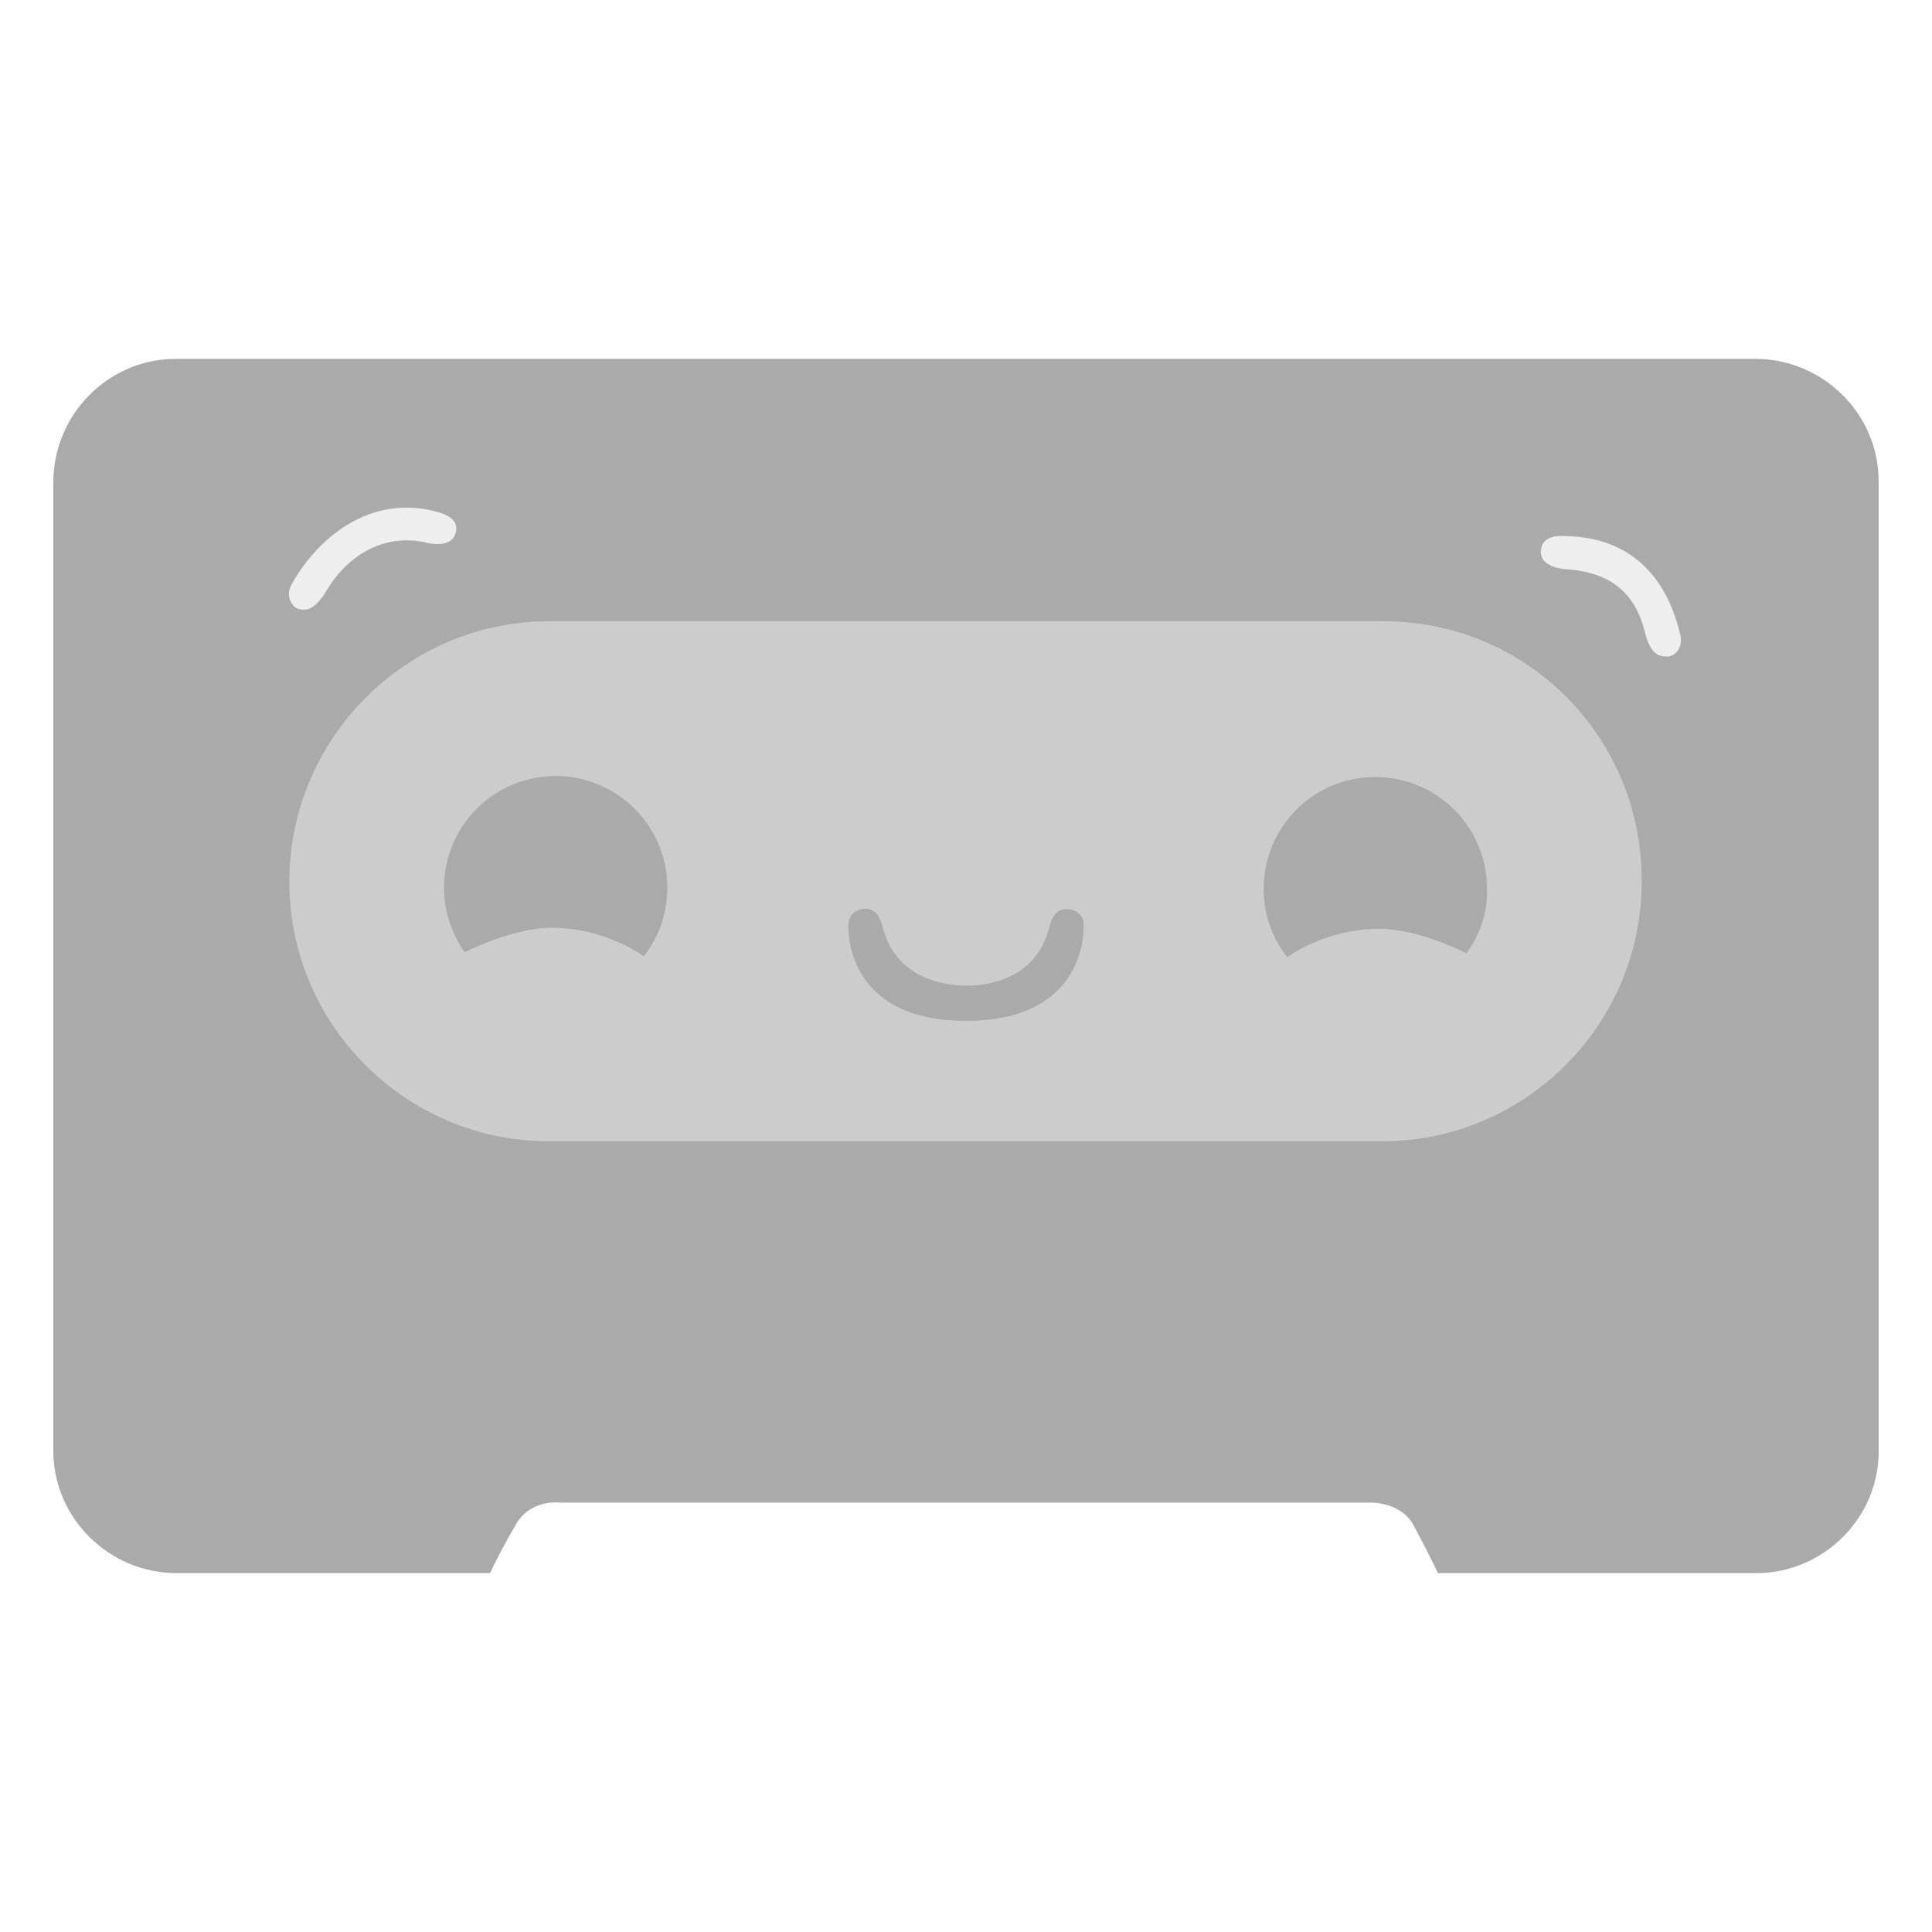
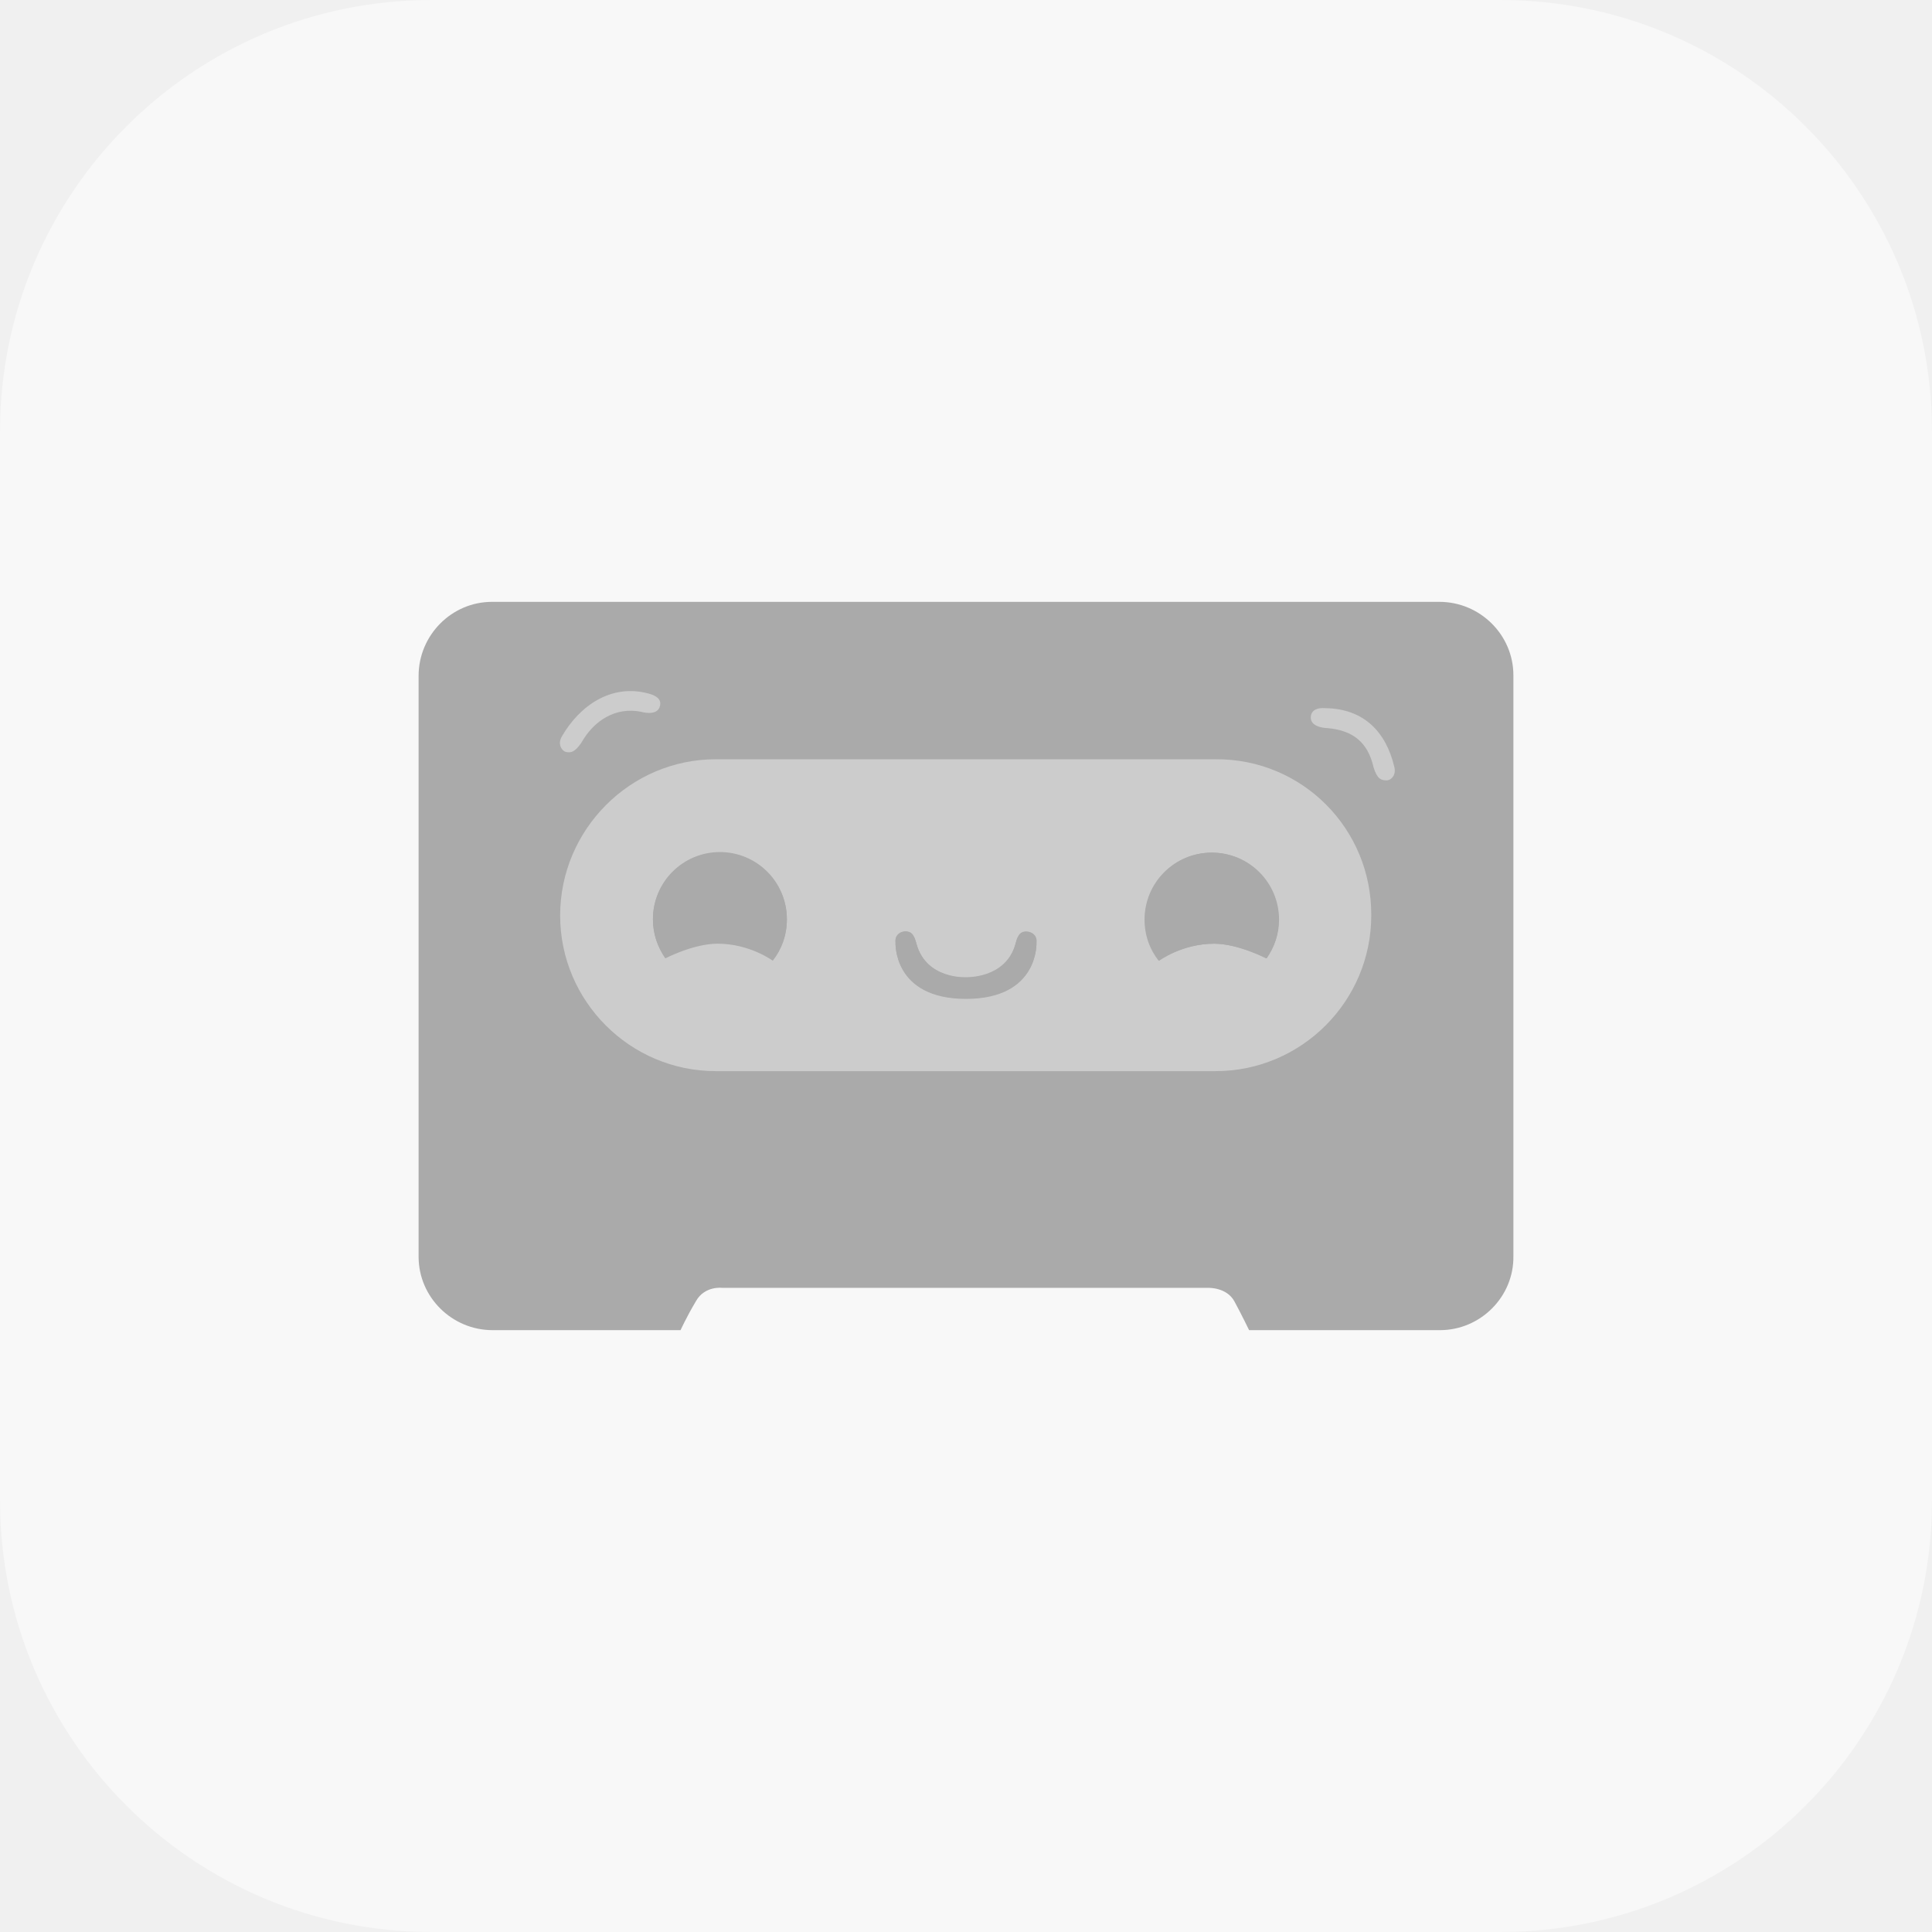
- <svg xmlns="http://www.w3.org/2000/svg" width="64" height="64" version="1.1" viewBox="0 0 64 64" xml:space="preserve">
-   <style type="text/css">
- 	.st0{fill:#AAAAAA;}
- 	.st1{fill:#CCCCCC;}
- 	.st2{fill:none;}
- 	.st3{fill:#EEEEEE;}
- </style>
-   <rect width="64" height="64" fill="#fff" stroke-width=".945" />
-   <g transform="matrix(.32439 0 0 .32439 -.82859 9.3899)">
-     <path id="dark_greeen_19_" class="st0" d="m181.9 131.7h-32.5s-1.2-2.5-2.5-4.9-4.4-2.3-4.4-2.3h-82.8s-3-0.4-4.5 2.3c-1.6 2.7-2.6 4.9-2.6 4.9h-32c-6.9 0-12.6-5.6-12.6-12.5v-98.9c0-6.9 5.6-12.6 12.5-12.6h161.3c6.9 0 12.6 5.6 12.6 12.5v98.9c0.1 6.9-5.6 12.6-12.5 12.6z" />
-     <path class="st1" d="m143.7 34.5h-85.1c-14.6 0-26.5 12-26.5 26.6s11.9 26.5 26.5 26.5h85.1c14.6 0 26.5-11.9 26.5-26.5 0.1-14.8-11.8-26.7-26.5-26.6zm-75.4 34.2s-3.9-2.9-9.4-2.9c-4.1 0-8.9 2.5-8.9 2.5-1.3-1.9-2.1-4.1-2.1-6.6 0-6.3 5.1-11.4 11.4-11.4s11.4 5.1 11.4 11.4c0 2.7-0.9 5.1-2.4 7zm32.9 6.6c-12.5 0-12-9.6-12-9.6-0.2-1.8 2.1-2.4 2.9-1.3 0.4 0.6 0.4 0.6 0.7 1.7 1.7 5.9 8.4 5.6 8.4 5.6s6.7 0.4 8.4-5.6c0.3-1 0.3-1.1 0.7-1.7 0.8-1 3.1-0.5 2.9 1.3 0 0 0.5 9.6-12 9.6zm51.1-6.9s-4.8-2.5-8.9-2.5c-5.5 0-9.4 2.9-9.4 2.9-1.5-1.9-2.4-4.3-2.4-7 0-6.3 5.1-11.4 11.4-11.4s11.4 5.1 11.4 11.4c0.1 2.4-0.7 4.7-2.1 6.6z" />
-     <path class="st2" d="m110.3 64.3c-0.4 0.6-0.4 0.6-0.7 1.7-1.7 5.9-8.4 5.6-8.4 5.6s-6.7 0.4-8.4-5.6c-0.3-1-0.3-1.1-0.7-1.7-0.8-1-3.1-0.5-2.9 1.3 0 0-0.5 9.6 12 9.6s12-9.6 12-9.6c0.2-1.7-2.1-2.3-2.9-1.3z" />
-     <path class="st2" d="m143.1 50.4c-6.3 0-11.4 5.1-11.4 11.4 0 2.6 0.9 5 2.4 7 0 0 3.9-2.9 9.4-2.9 4.1 0 8.9 2.5 8.9 2.5 1.3-1.9 2.1-4.1 2.1-6.6 0-6.3-5.1-11.4-11.4-11.4z" />
-     <path class="st2" d="m59.3 50.4c-6.3 0-11.4 5.1-11.4 11.4 0 2.5 0.8 4.7 2.1 6.6 0 0 4.8-2.5 8.9-2.5 5.5 0 9.4 2.9 9.4 2.9 1.5-1.9 2.4-4.3 2.4-7 0-6.3-5.1-11.4-11.4-11.4z" />
-     <path class="st3" d="m47.1 23.3c-6.3-1.7-11.7 2.1-14.7 7.3-0.7 1.2-0.2 2.2 0.5 2.6 1 0.3 1.7 0.1 2.8-1.5 2.2-3.9 5.9-6.1 10.1-5.3 0 0 2.9 0.9 3.3-1 0.3-1.2-0.8-1.8-2-2.1z" />
-     <path class="st3" d="m159.9 27.3c-0.1 1.9 2.9 1.9 2.9 1.9 4.2 0.4 6.8 2.3 7.8 6.7 0.6 1.9 1.2 2.2 2.3 2.2 0.8-0.1 1.6-1 1.2-2.4-1.4-5.8-5.1-9.8-11.7-9.9-1.2-0.1-2.4 0.2-2.5 1.5z" />
+ <svg xmlns="http://www.w3.org/2000/svg" width="300" height="300" version="1.1" viewBox="0 0 300 300" xml:space="preserve">
+   <rect width="300" height="300" rx="67" ry="67" fill="#fff" fill-opacity=".50" />
+   <g transform="matrix(.91201 0 0 .91201 57.704 86.433)">
+     <path id="dark_greeen_19_" d="m181.9 131.7h-32.5s-1.2-2.5-2.5-4.9-4.4-2.3-4.4-2.3h-82.8s-3-0.4-4.5 2.3c-1.6 2.7-2.6 4.9-2.6 4.9h-32c-6.9 0-12.6-5.6-12.6-12.5v-98.9c0-6.9 5.6-12.6 12.5-12.6h161.3c6.9 0 12.6 5.6 12.6 12.5v98.9c0.1 6.9-5.6 12.6-12.5 12.6z" fill="#aaa" />
+     <path d="m143.7 34.5h-85.1c-14.6 0-26.5 12-26.5 26.6s11.9 26.5 26.5 26.5h85.1c14.6 0 26.5-11.9 26.5-26.5 0.1-14.8-11.8-26.7-26.5-26.6zm-75.4 34.2s-3.9-2.9-9.4-2.9c-4.1 0-8.9 2.5-8.9 2.5-1.3-1.9-2.1-4.1-2.1-6.6 0-6.3 5.1-11.4 11.4-11.4s11.4 5.1 11.4 11.4c0 2.7-0.9 5.1-2.4 7zm32.9 6.6c-12.5 0-12-9.6-12-9.6-0.2-1.8 2.1-2.4 2.9-1.3 0.4 0.6 0.4 0.6 0.7 1.7 1.7 5.9 8.4 5.6 8.4 5.6s6.7 0.4 8.4-5.6c0.3-1 0.3-1.1 0.7-1.7 0.8-1 3.1-0.5 2.9 1.3 0 0 0.5 9.6-12 9.6zm51.1-6.9s-4.8-2.5-8.9-2.5c-5.5 0-9.4 2.9-9.4 2.9-1.5-1.9-2.4-4.3-2.4-7 0-6.3 5.1-11.4 11.4-11.4s11.4 5.1 11.4 11.4c0.1 2.4-0.7 4.7-2.1 6.6z" fill="#ccc" />
+     <path d="m110.3 64.3c-0.4 0.6-0.4 0.6-0.7 1.7-1.7 5.9-8.4 5.6-8.4 5.6s-6.7 0.4-8.4-5.6c-0.3-1-0.3-1.1-0.7-1.7-0.8-1-3.1-0.5-2.9 1.3 0 0-0.5 9.6 12 9.6s12-9.6 12-9.6c0.2-1.7-2.1-2.3-2.9-1.3z" fill="#aaa" />
+     <path d="m143.1 50.4c-6.3 0-11.4 5.1-11.4 11.4 0 2.6 0.9 5 2.4 7 0 0 3.9-2.9 9.4-2.9 4.1 0 8.9 2.5 8.9 2.5 1.3-1.9 2.1-4.1 2.1-6.6 0-6.3-5.1-11.4-11.4-11.4z" fill="#aaa" />
+     <path d="m59.3 50.4c-6.3 0-11.4 5.1-11.4 11.4 0 2.5 0.8 4.7 2.1 6.6 0 0 4.8-2.5 8.9-2.5 5.5 0 9.4 2.9 9.4 2.9 1.5-1.9 2.4-4.3 2.4-7 0-6.3-5.1-11.4-11.4-11.4z" fill="#aaa" />
+     <path d="m47.1 23.3c-6.3-1.7-11.7 2.1-14.7 7.3-0.7 1.2-0.2 2.2 0.5 2.6 1 0.3 1.7 0.1 2.8-1.5 2.2-3.9 5.9-6.1 10.1-5.3 0 0 2.9 0.9 3.3-1 0.3-1.2-0.8-1.8-2-2.1z" fill="#ccc" />
+     <path d="m159.9 27.3c-0.1 1.9 2.9 1.9 2.9 1.9 4.2 0.4 6.8 2.3 7.8 6.7 0.6 1.9 1.2 2.2 2.3 2.2 0.8-0.1 1.6-1 1.2-2.4-1.4-5.8-5.1-9.8-11.7-9.9-1.2-0.1-2.4 0.2-2.5 1.5z" fill="#ccc" />
  </g>
</svg>
